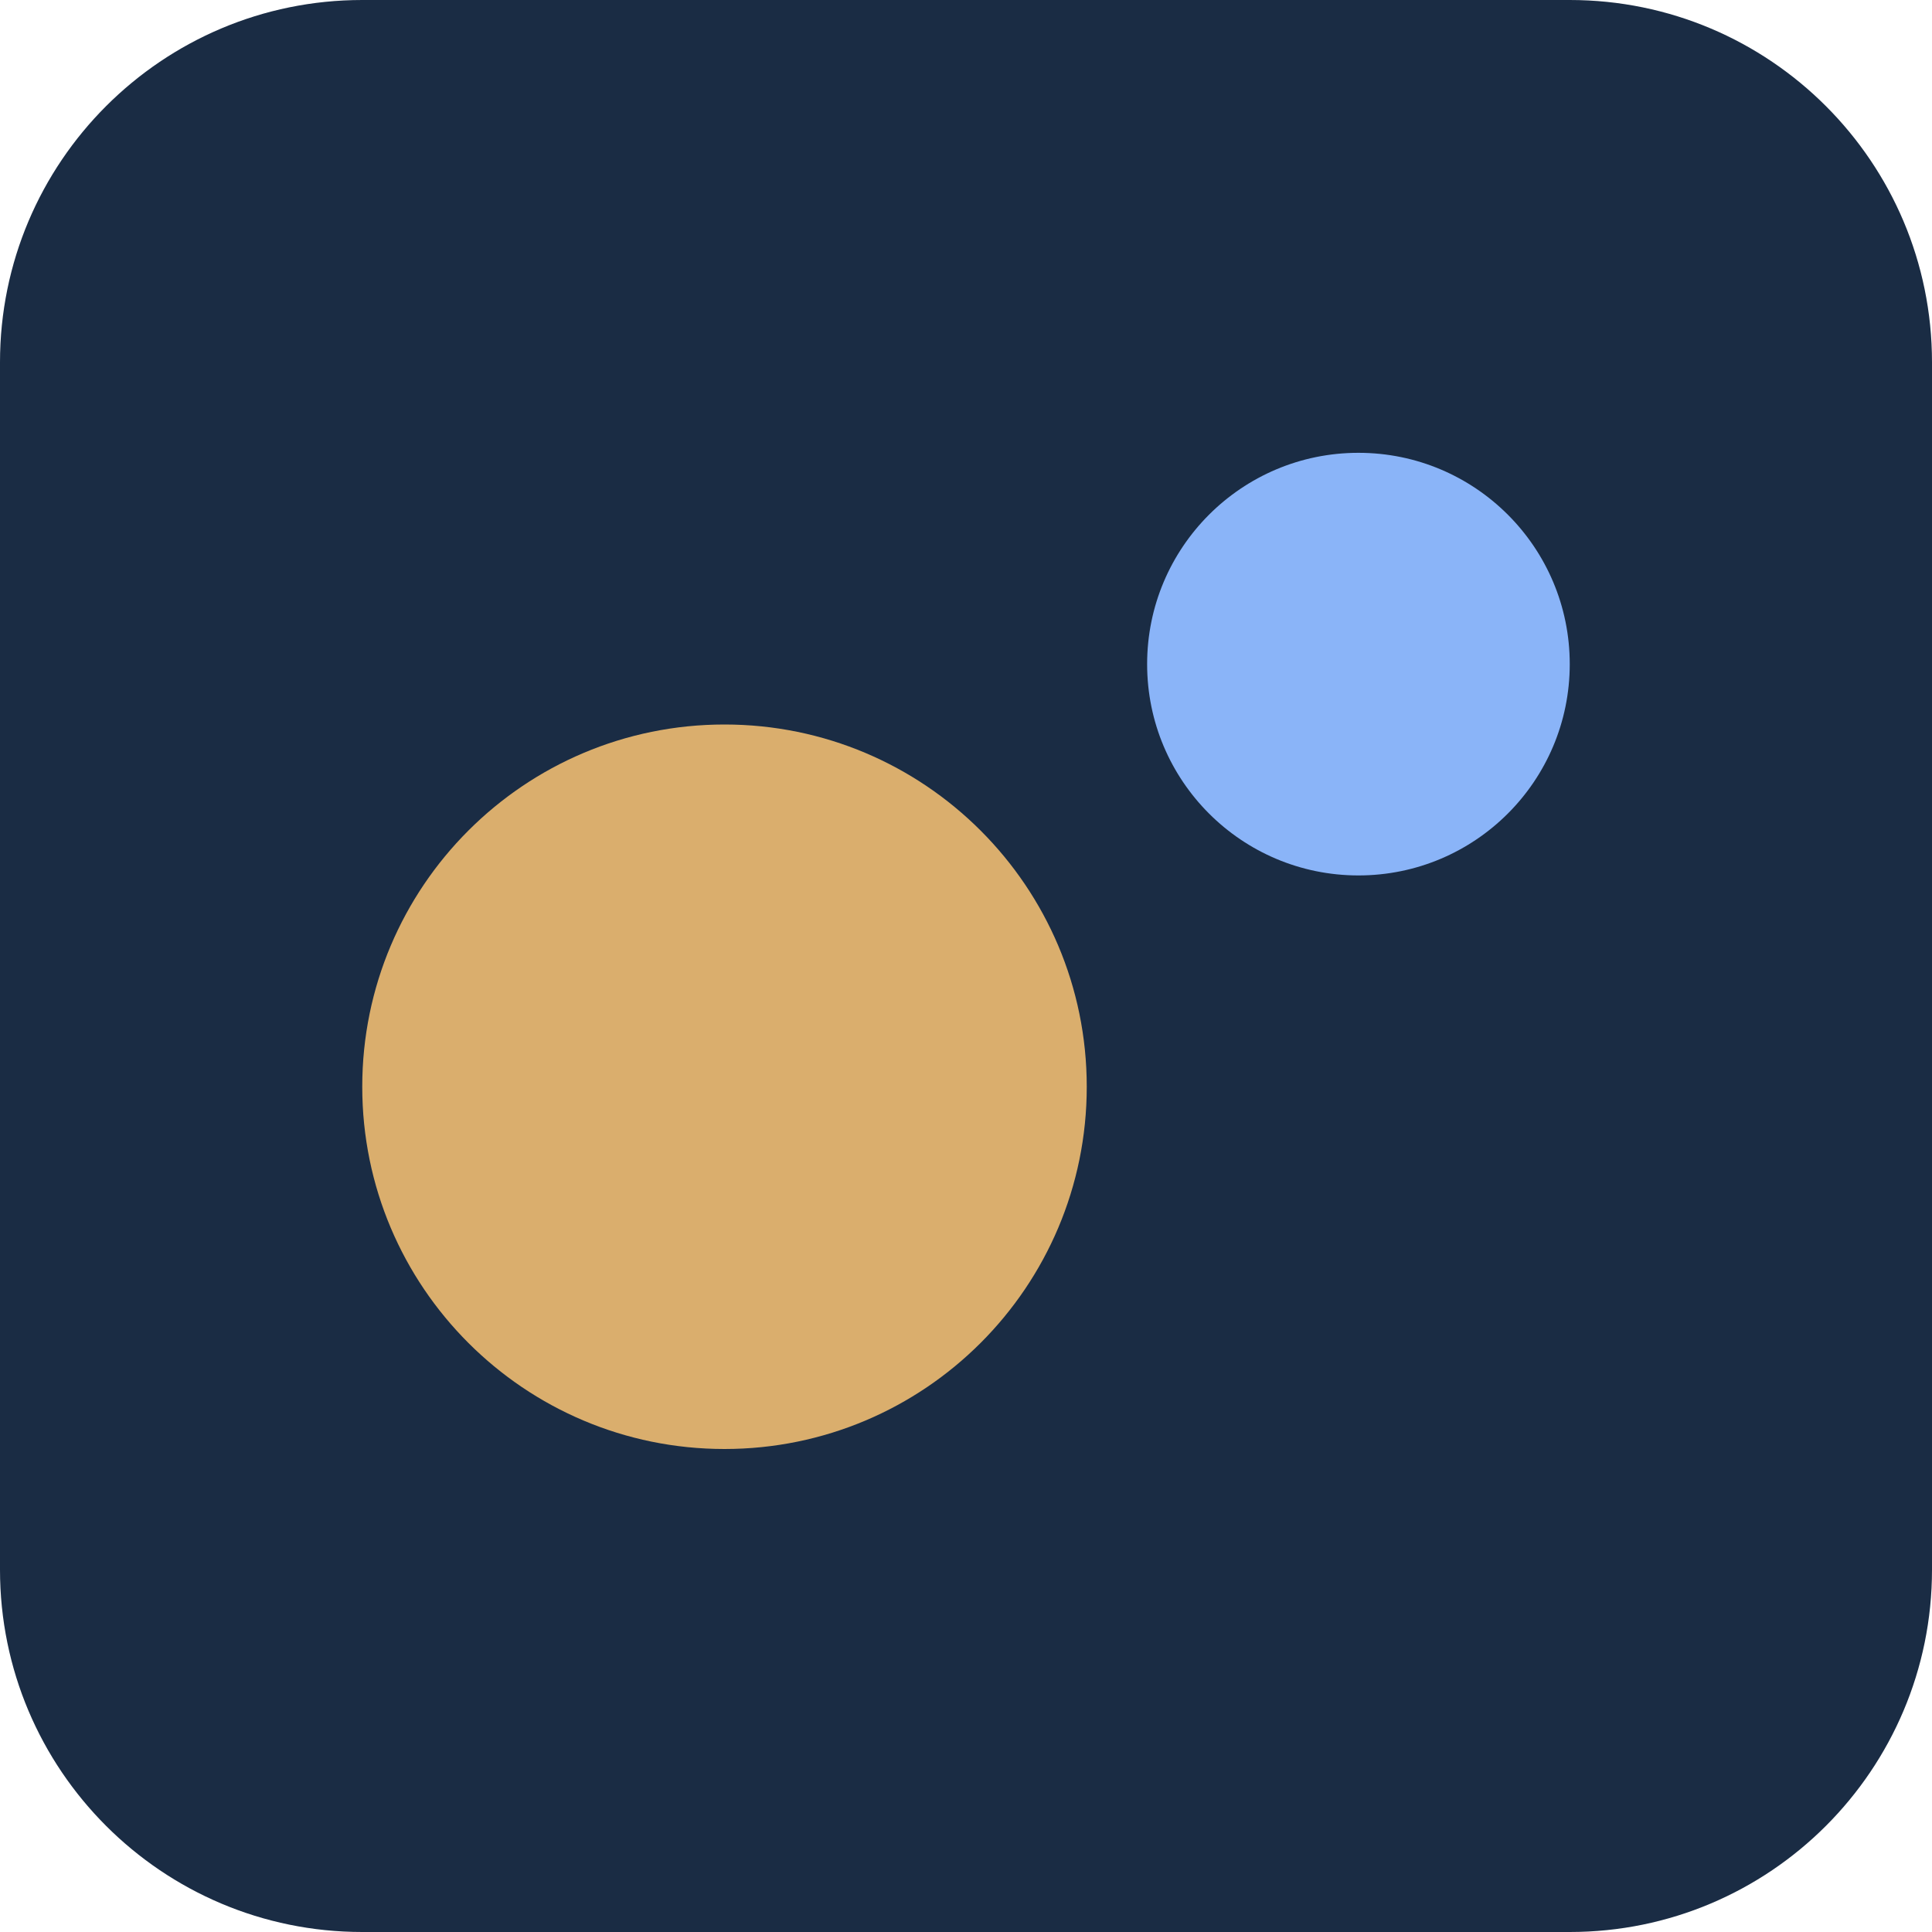
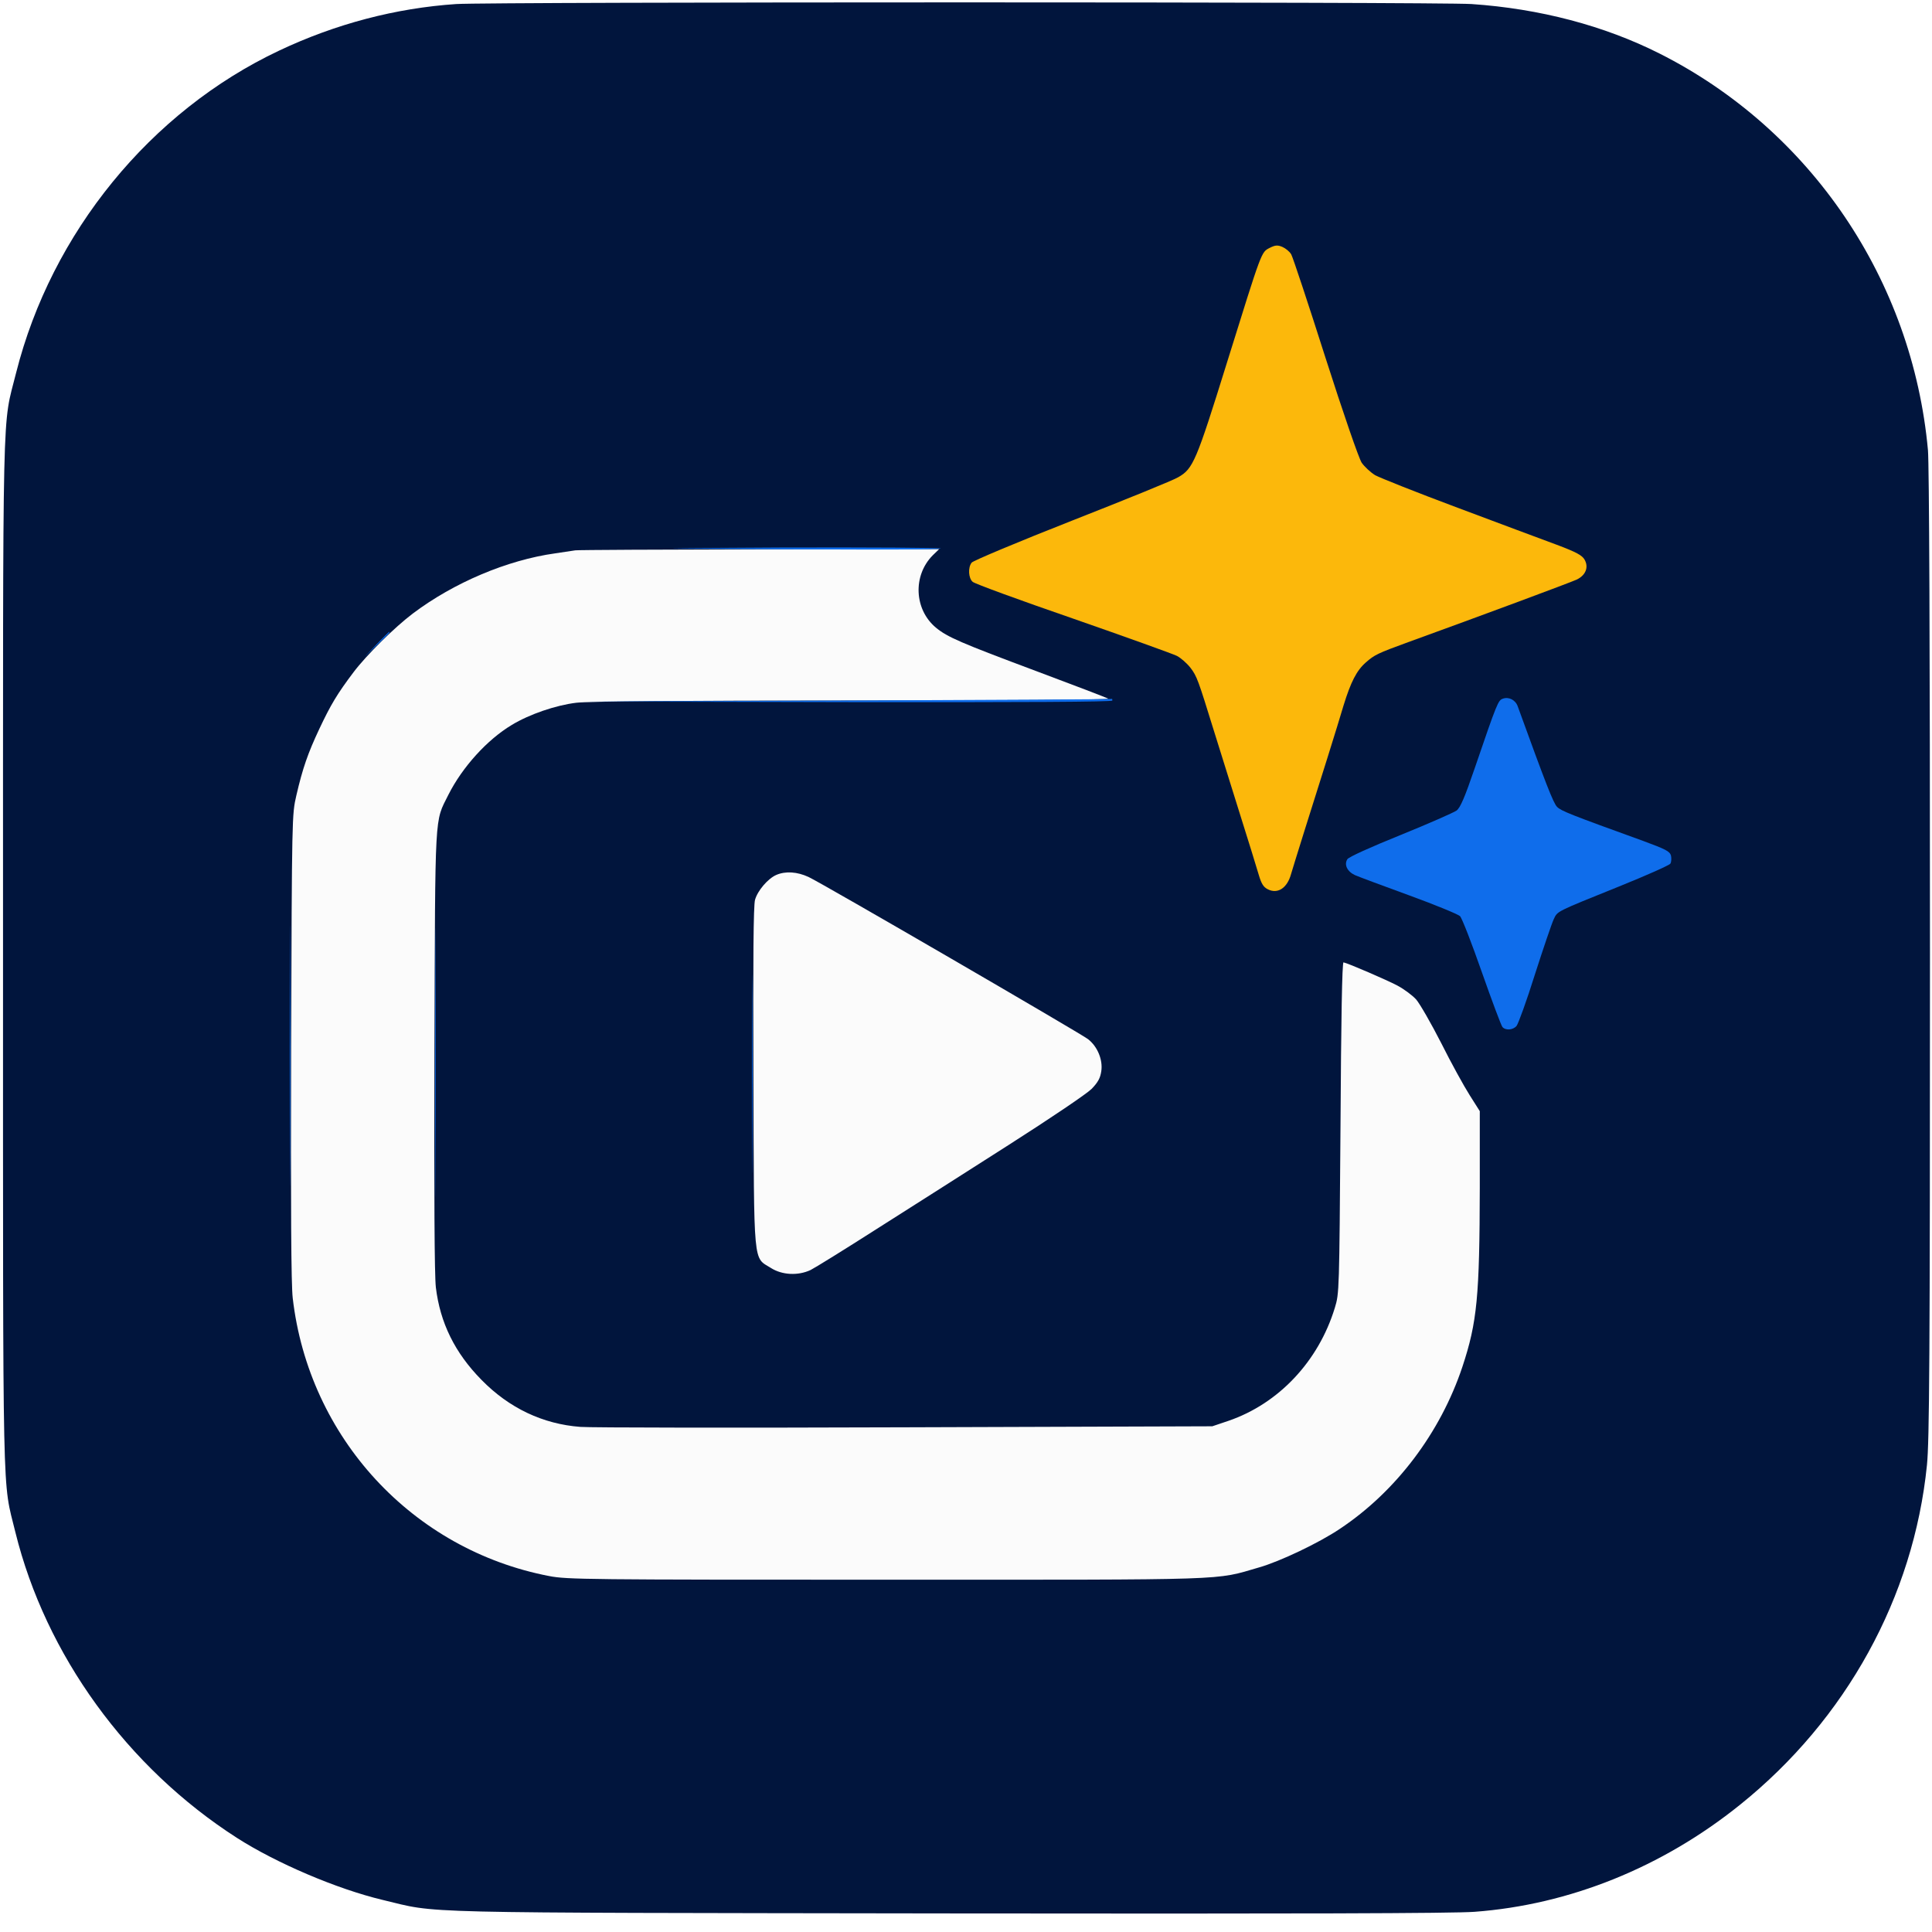
- <svg xmlns="http://www.w3.org/2000/svg" viewBox="0 0 32 32">
-   <rect width="32" height="32" rx="6" fill="#1a2c44" />
-   <circle cx="12" cy="18" r="6" fill="#daae6d" />
-   <circle cx="22.5" cy="11" r="3.5" fill="#8ab4f8" />
+ <svg xmlns="http://www.w3.org/2000/svg" viewBox="0 0 957 957">
+   <g transform="translate(0 957) scale(0.1 -0.1)">
+     <path fill="#01153d" d="M2260 9550 c-299 -20 -597 -98 -878 -231 -637 -301 -1127 -902 -1302 -1595 -70 -281 -65 -49 -65 -2874 0 -2810 -4 -2602 61 -2869 150 -608 554 -1166 1098 -1515 195 -125 495 -253 721 -307 286 -68 85 -63 2800 -67 1731 -2 2504 0 2609 8 470 35 930 220 1316 531 525 422 859 1028 925 1682 12 120 15 518 15 2527 0 1568 -4 2424 -10 2500 -77 843 -580 1587 -1330 1965 -274 138 -593 222 -931 245 -168 11 -4851 11 -5029 0z" />
+     <path fill="#fbfbfb" d="M2850 6844 c-14 -2 -59 -9 -100 -15 -237 -33 -502 -145 -705 -298 -89 -67 -230 -206 -294 -291 -80 -106 -113 -161 -169 -280 -57 -121 -83 -196 -114 -330 -22 -95 -22 -99 -26 -1245 -2 -799 0 -1179 8 -1245 80 -691 593 -1247 1271 -1377 88 -17 190 -18 1669 -18 1733 0 1623 -4 1847 61 102 29 296 121 400 191 278 185 498 476 607 803 73 221 85 347 86 890 l0 376 -50 79 c-28 44 -92 160 -141 258 -50 98 -106 195 -124 216 -19 21 -61 52 -93 69 -53 28 -243 110 -267 115 -7 1 -12 -280 -15 -818 -6 -813 -6 -821 -28 -893 -81 -266 -279 -475 -527 -560 l-80 -27 -1520 -5 c-836 -3 -1560 -2 -1610 2 -186 14 -353 93 -490 233 -132 134 -205 283 -226 458 -7 61 -9 454 -7 1177 4 1201 0 1124 69 1263 69 137 192 273 314 346 87 53 219 98 320 110 60 7 511 11 1370 11 721 0 1273 4 1265 9 -8 5 -168 66 -355 136 -377 141 -442 169 -499 216 -108 90 -115 258 -16 358 l32 31 -889 -1 c-488 -1 -899 -3 -913 -5z M3845 5236 c-41 -18 -92 -77 -105 -123 -8 -27 -10 -291 -8 -878 3 -954 -2 -890 87 -946 55 -35 134 -39 196 -10 22 11 169 102 327 203 158 100 453 288 655 417 207 132 386 253 410 277 32 33 43 54 48 87 9 57 -19 124 -66 160 -43 32 -1317 772 -1384 803 -56 26 -114 30 -160 10z" />
+     <path fill="#fcb80b" d="M6289 8342 c-42 -22 -37 -9 -211 -567 -153 -492 -168 -527 -242 -569 -22 -14 -259 -110 -526 -215 -267 -105 -491 -199 -497 -208 -19 -24 -16 -77 5 -95 9 -9 233 -91 497 -182 264 -92 495 -175 515 -185 19 -10 49 -36 67 -59 32 -42 38 -60 116 -312 25 -80 81 -260 125 -400 44 -140 88 -281 97 -313 13 -44 23 -61 45 -72 49 -25 96 6 115 75 4 14 33 108 65 210 83 262 164 520 195 625 36 117 65 174 111 214 42 37 58 45 209 100 367 133 805 296 835 310 44 21 61 61 39 99 -12 21 -40 37 -139 74 -69 25 -289 108 -490 183 -201 75 -384 148 -408 161 -23 14 -53 42 -67 62 -14 21 -91 244 -180 522 -85 267 -161 496 -169 510 -8 14 -28 30 -44 37 -24 10 -35 9 -63 -5z" />
+     <path fill="#0f6deb" d="M3380 6853 c716 -7 1280 -7 1280 0 0 4 -350 6 -777 5 -428 -2 -654 -4 -503 -5z M1865 6378 l-60 -63 63 60 c58 55 67 65 59 65 -1 0 -29 -28 -62 -62z M7444 6109 c-23 -8 -28 -19 -139 -344 -50 -146 -71 -195 -90 -210 -14 -10 -139 -65 -277 -121 -151 -61 -257 -109 -264 -120 -17 -27 -1 -61 38 -79 18 -8 139 -53 268 -100 129 -47 243 -94 252 -103 10 -10 58 -134 108 -277 50 -142 96 -265 102 -272 15 -18 52 -16 70 5 8 9 50 124 91 255 42 131 84 254 93 273 20 42 7 35 324 163 134 54 249 105 254 113 5 8 6 26 3 40 -6 21 -25 31 -139 73 -357 129 -405 148 -425 168 -19 19 -57 118 -195 498 -11 32 -45 49 -74 38z M4205 6100 l-1300 -5 1303 -3 c863 -1 1302 1 1302 8 0 6 -1 9 -2 8 -2 -2 -588 -5 -1303 -8z M1435 4340 c0 -575 1 -810 2 -522 2 287 2 757 0 1045 -1 287 -2 52 -2 -523z M2155 4305 c0 -594 1 -836 2 -537 2 299 2 785 0 1080 -1 295 -2 51 -2 -543z M3725 4250 c0 -437 1 -616 2 -397 2 218 2 576 0 795 -1 218 -2 39 -2 -398z" />
+   </g>
</svg>
